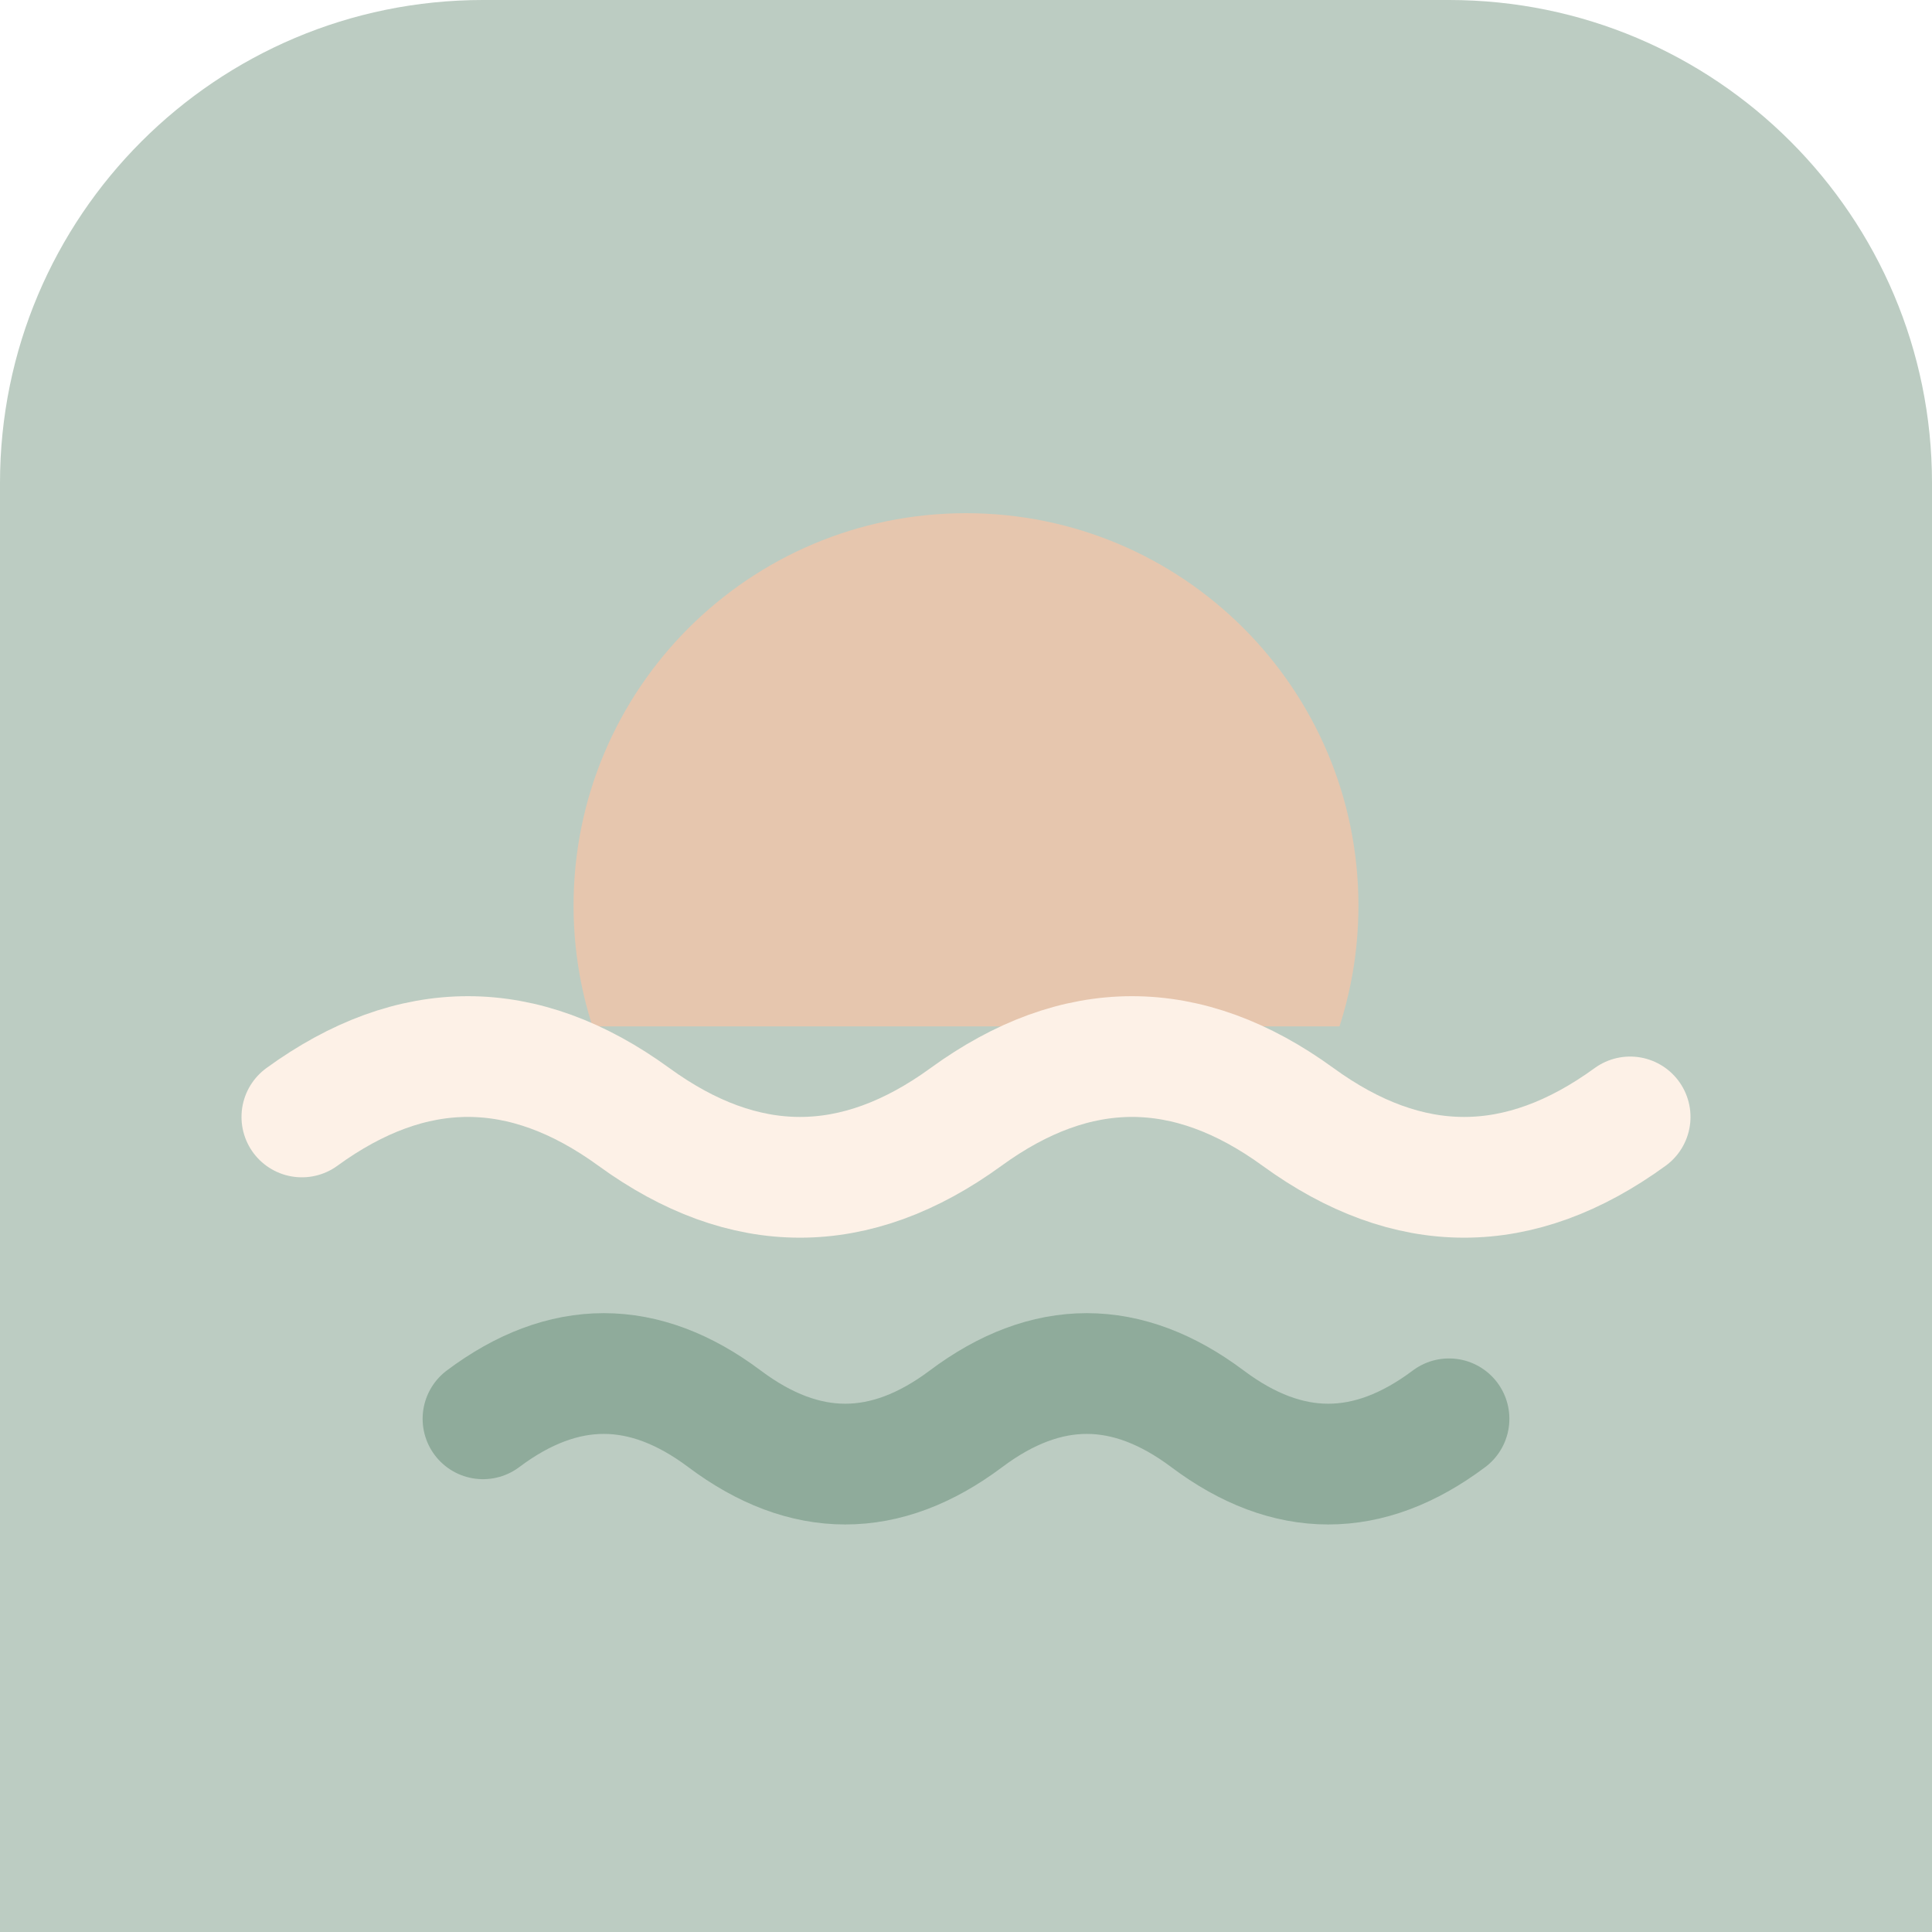
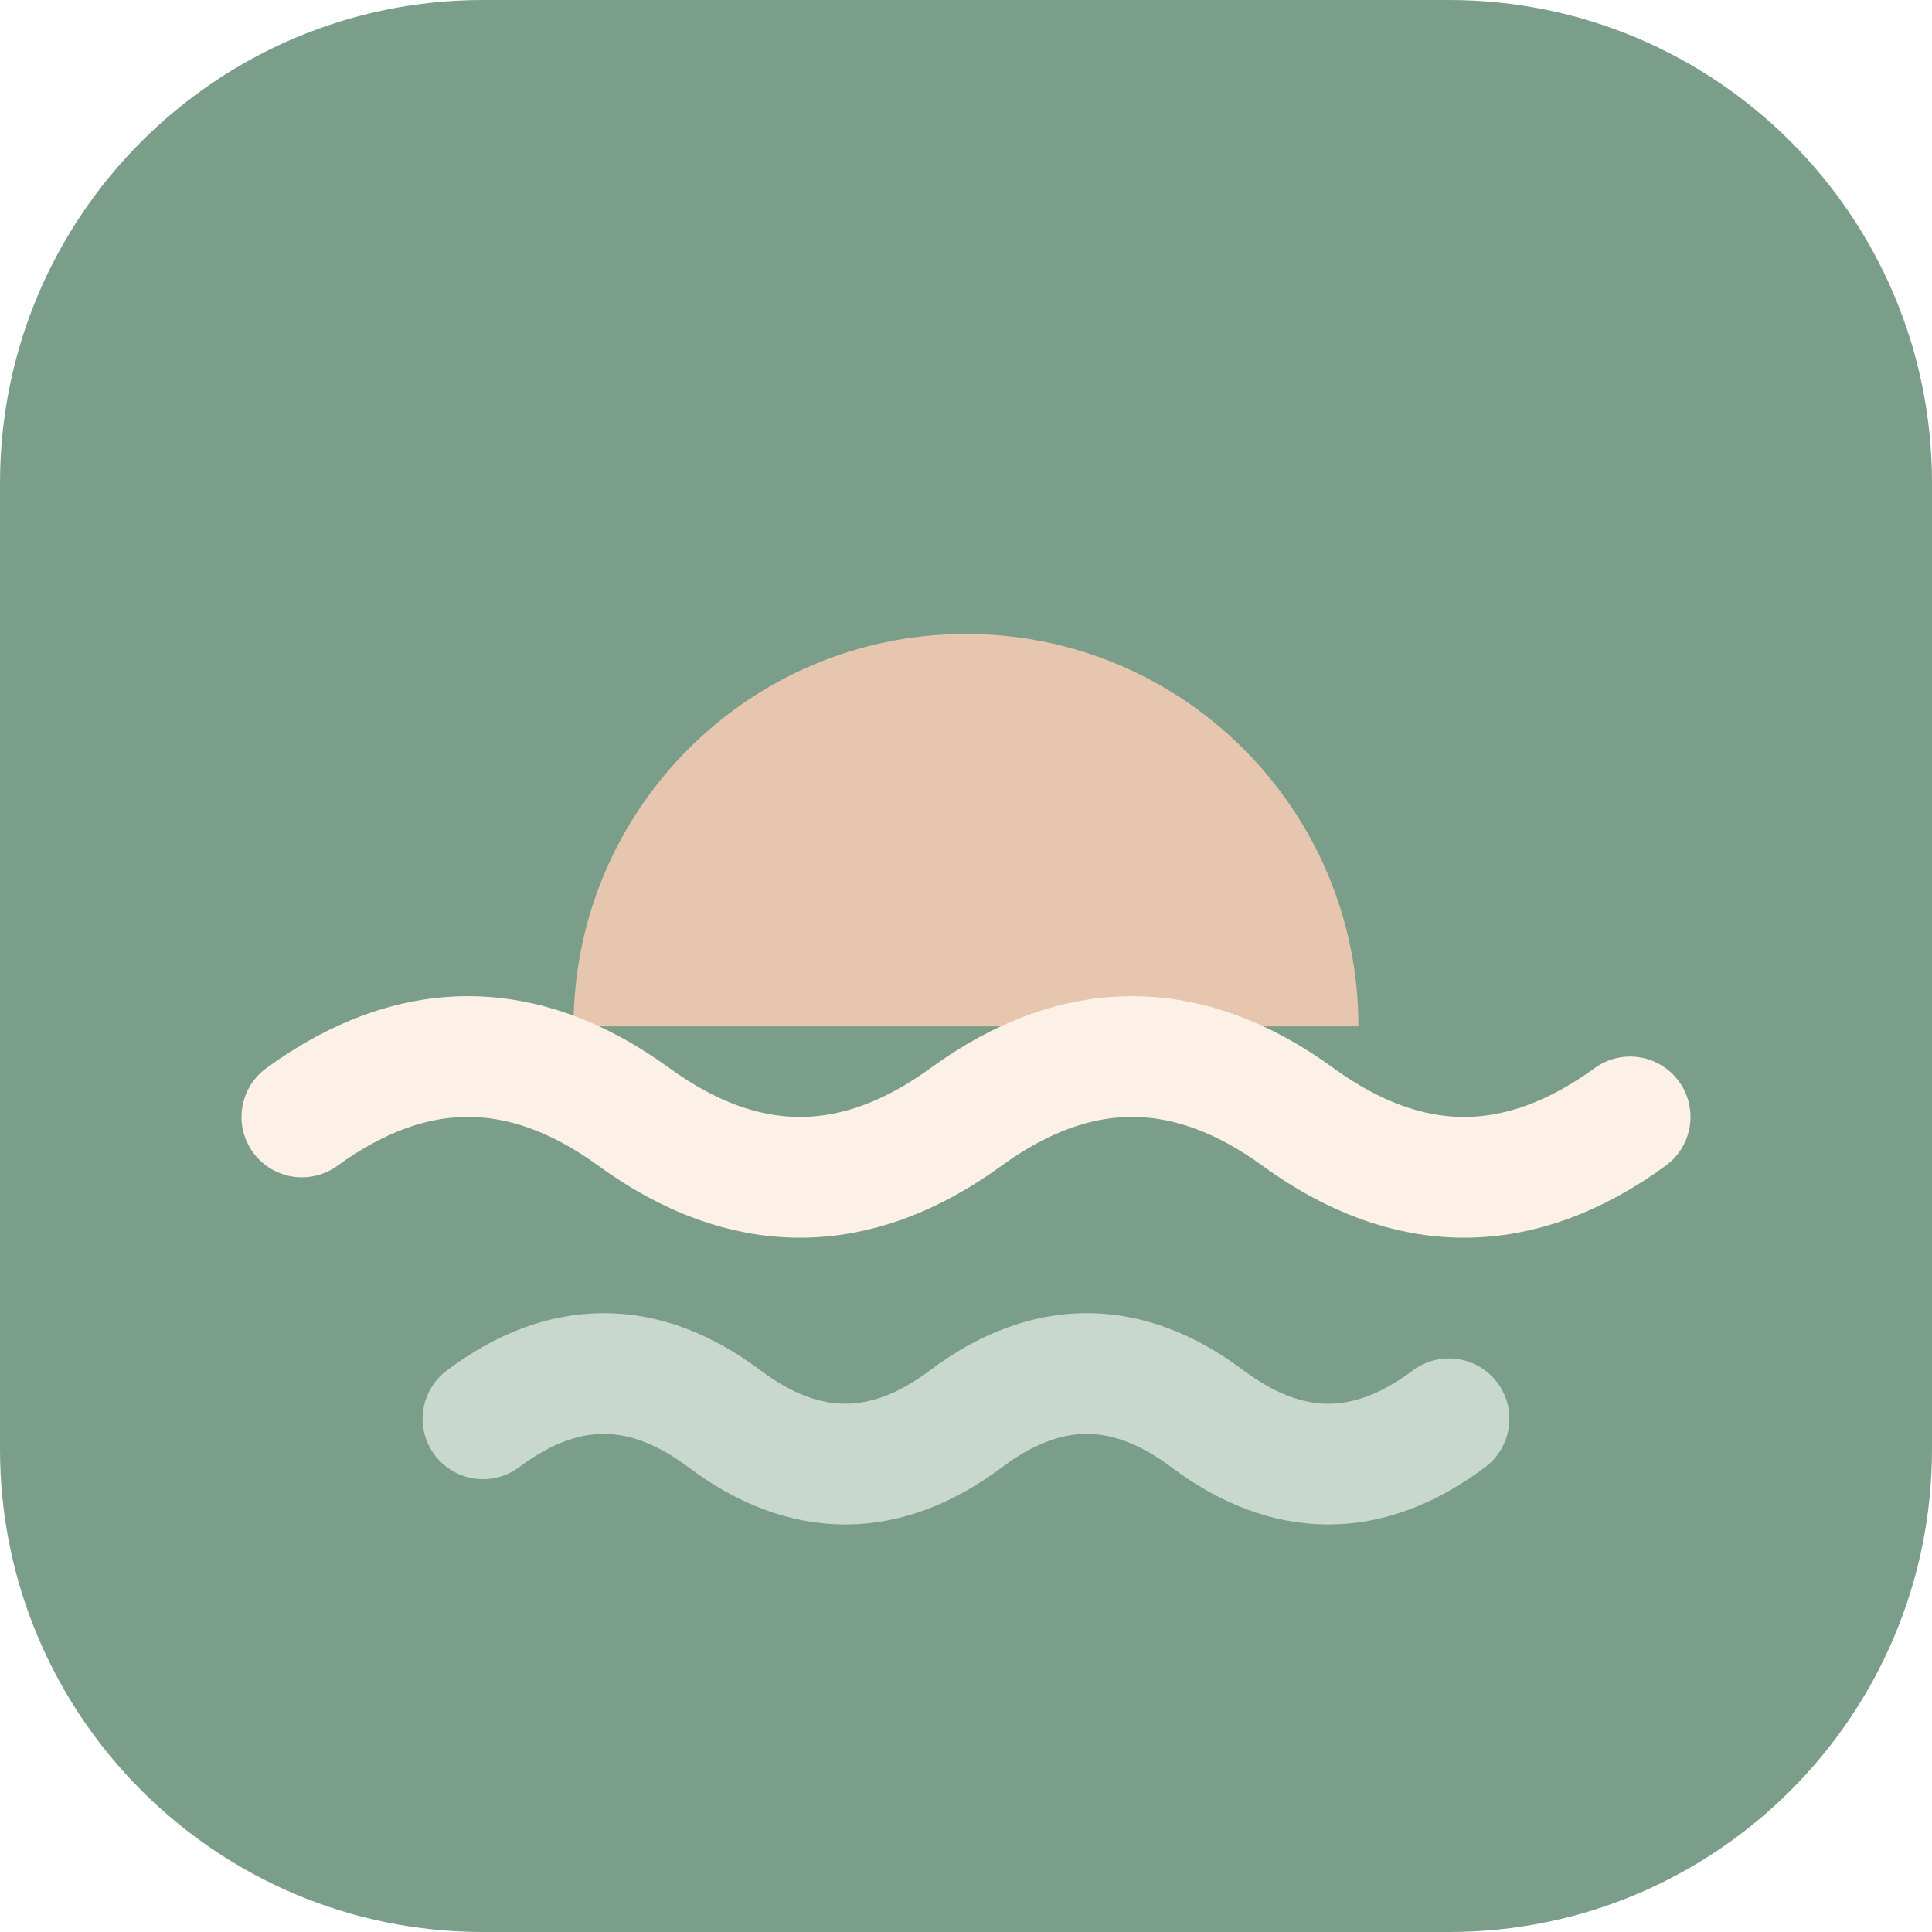
<svg xmlns="http://www.w3.org/2000/svg" viewBox="0 0 64 64">
-   <rect width="64" height="64" rx="16" fill="#BCCCC2" />
-   <circle cx="32" cy="30" r="13" fill="#E6C6AE" />
-   <rect x="0" y="34" width="64" height="30" fill="#BCCCC2" />
+   <rect width="64" height="64" rx="16" fill="#7A9E8A" />
+   <path d="M19 34 a13 13 0 0 1 26 0 z" fill="#E6C6AE" />
  <path d="M10 37 q5.5 -4 11 0 t11 0 t11 0 t11 0" fill="none" stroke="#FDF1E7" stroke-width="4" stroke-linecap="round" />
-   <path d="M16 47 q4 -3 8 0 t8 0 t8 0 t8 0" fill="none" stroke="#8FAB9B" stroke-width="4" stroke-linecap="round" />
+   <path d="M16 47 q4 -3 8 0 t8 0 t8 0 t8 0" fill="none" stroke="#C9D8CE" stroke-width="4" stroke-linecap="round" />
</svg>
